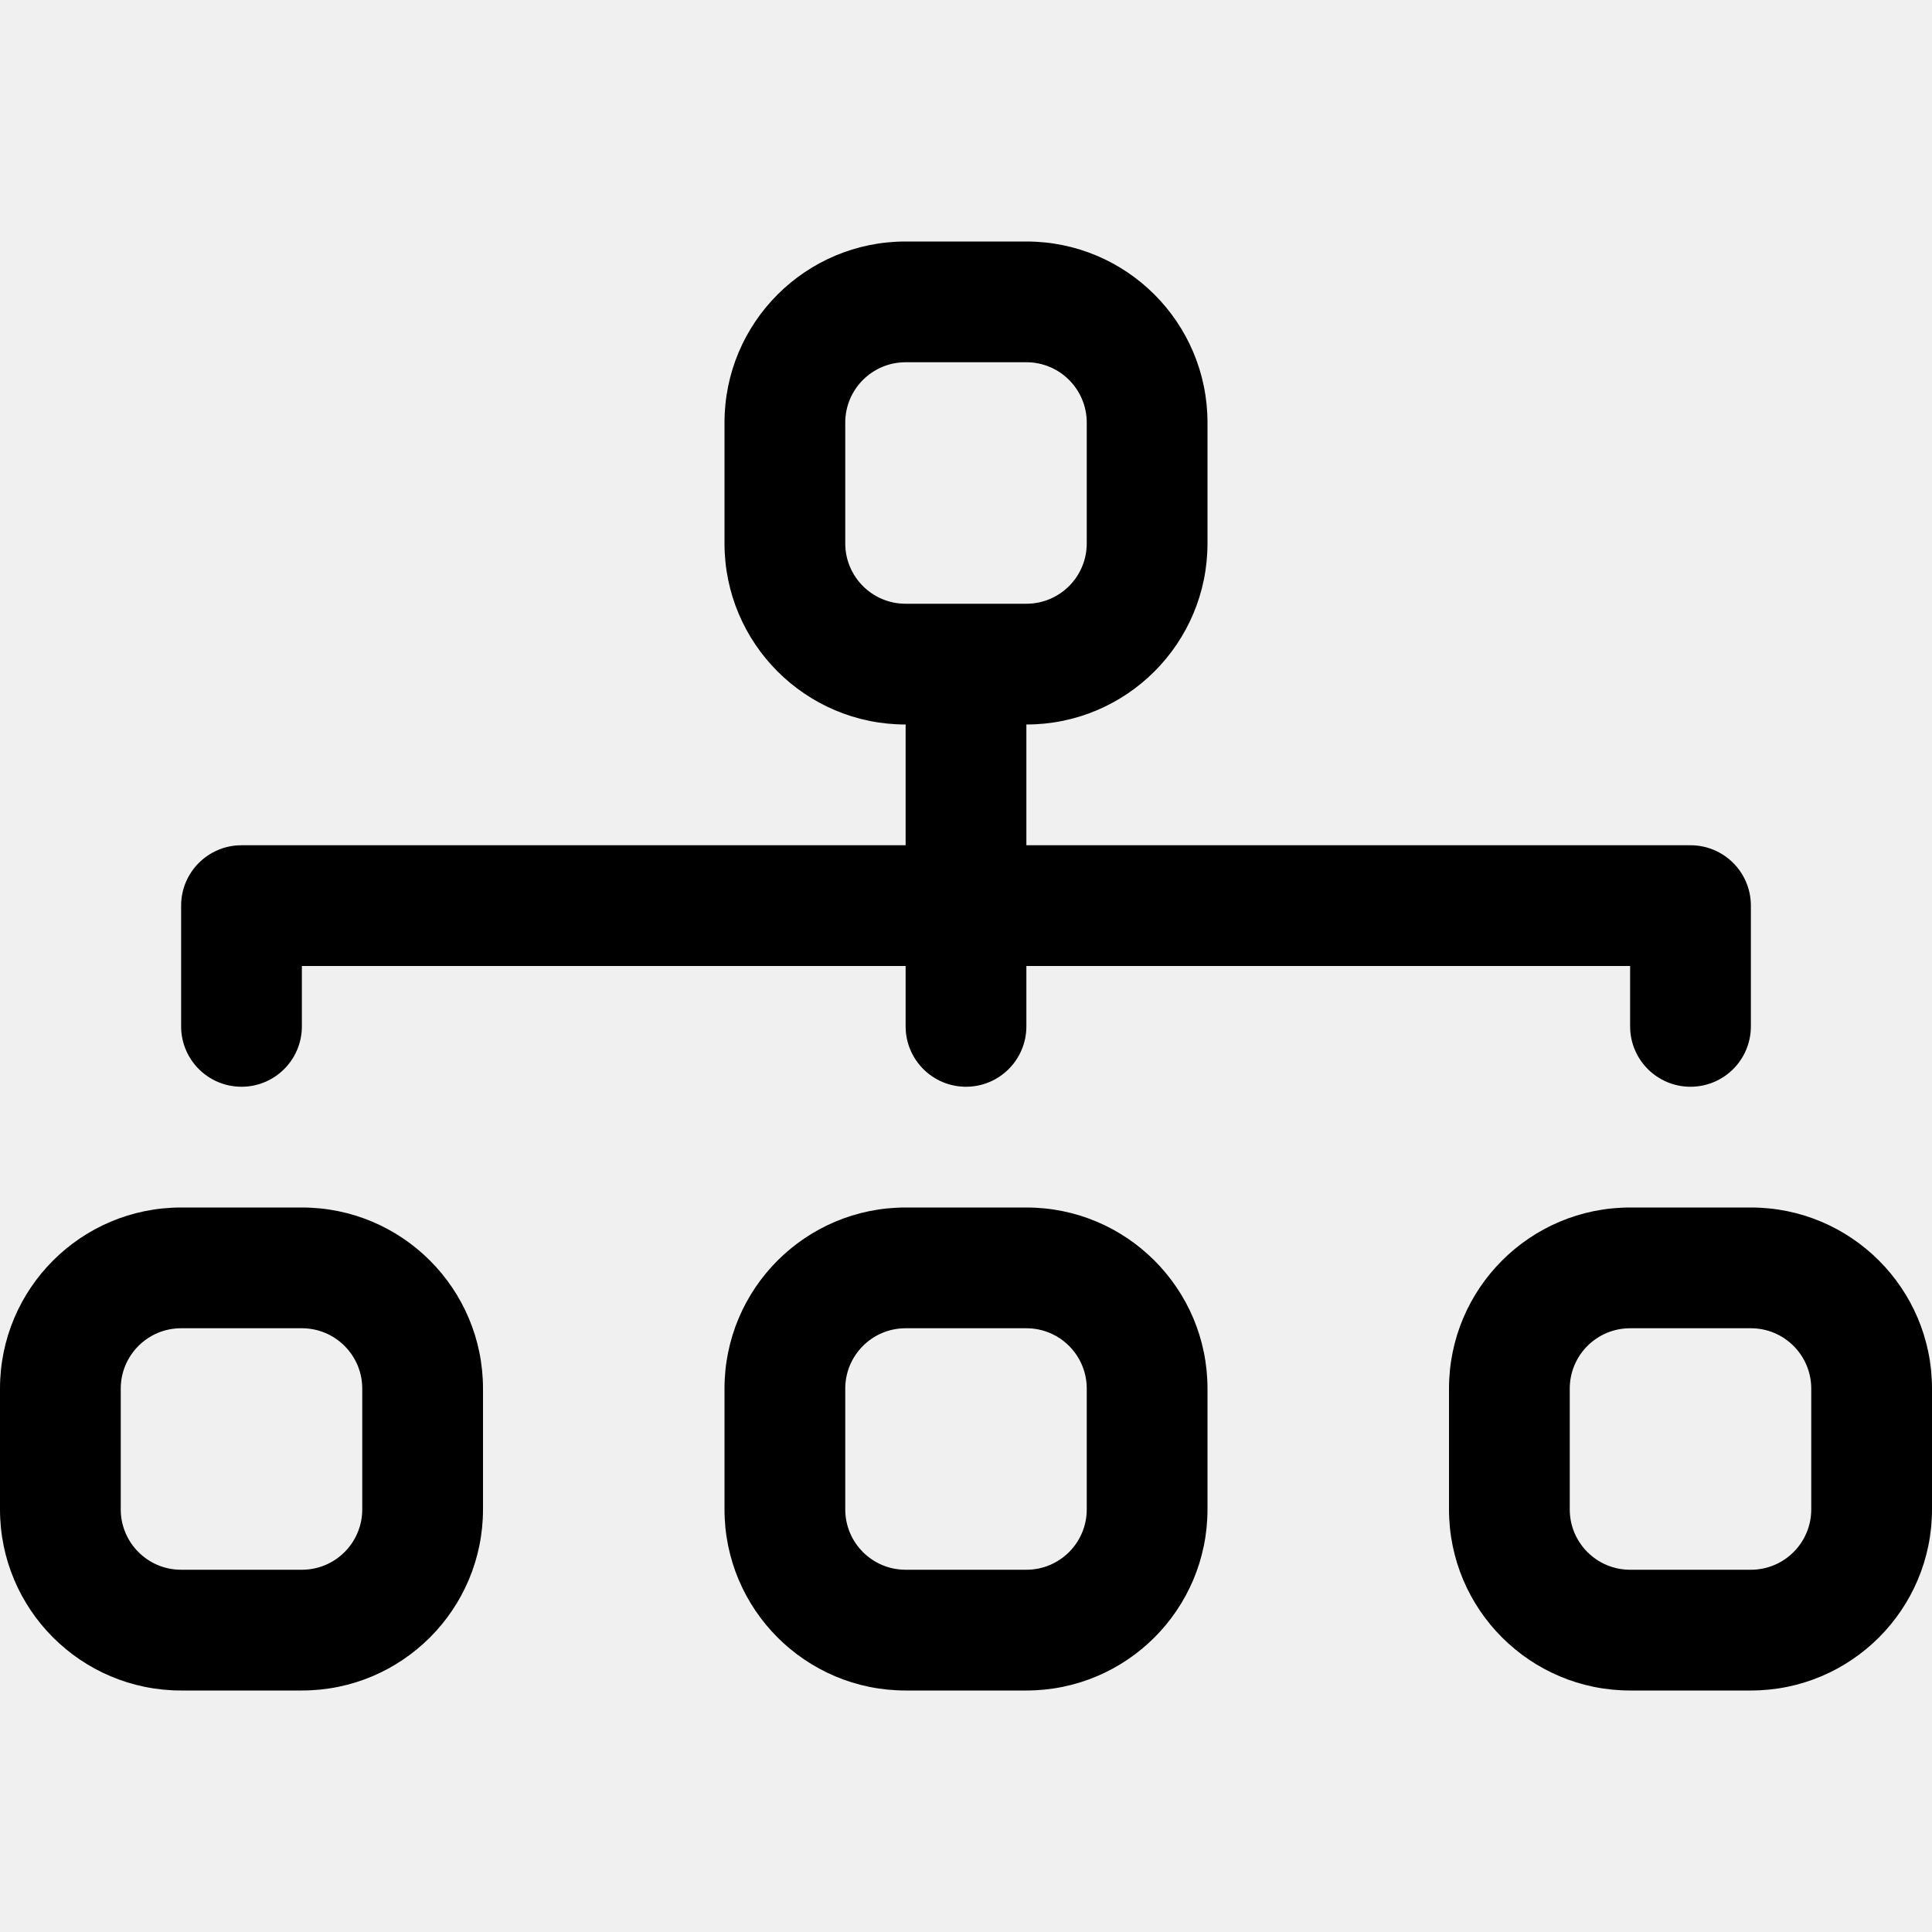
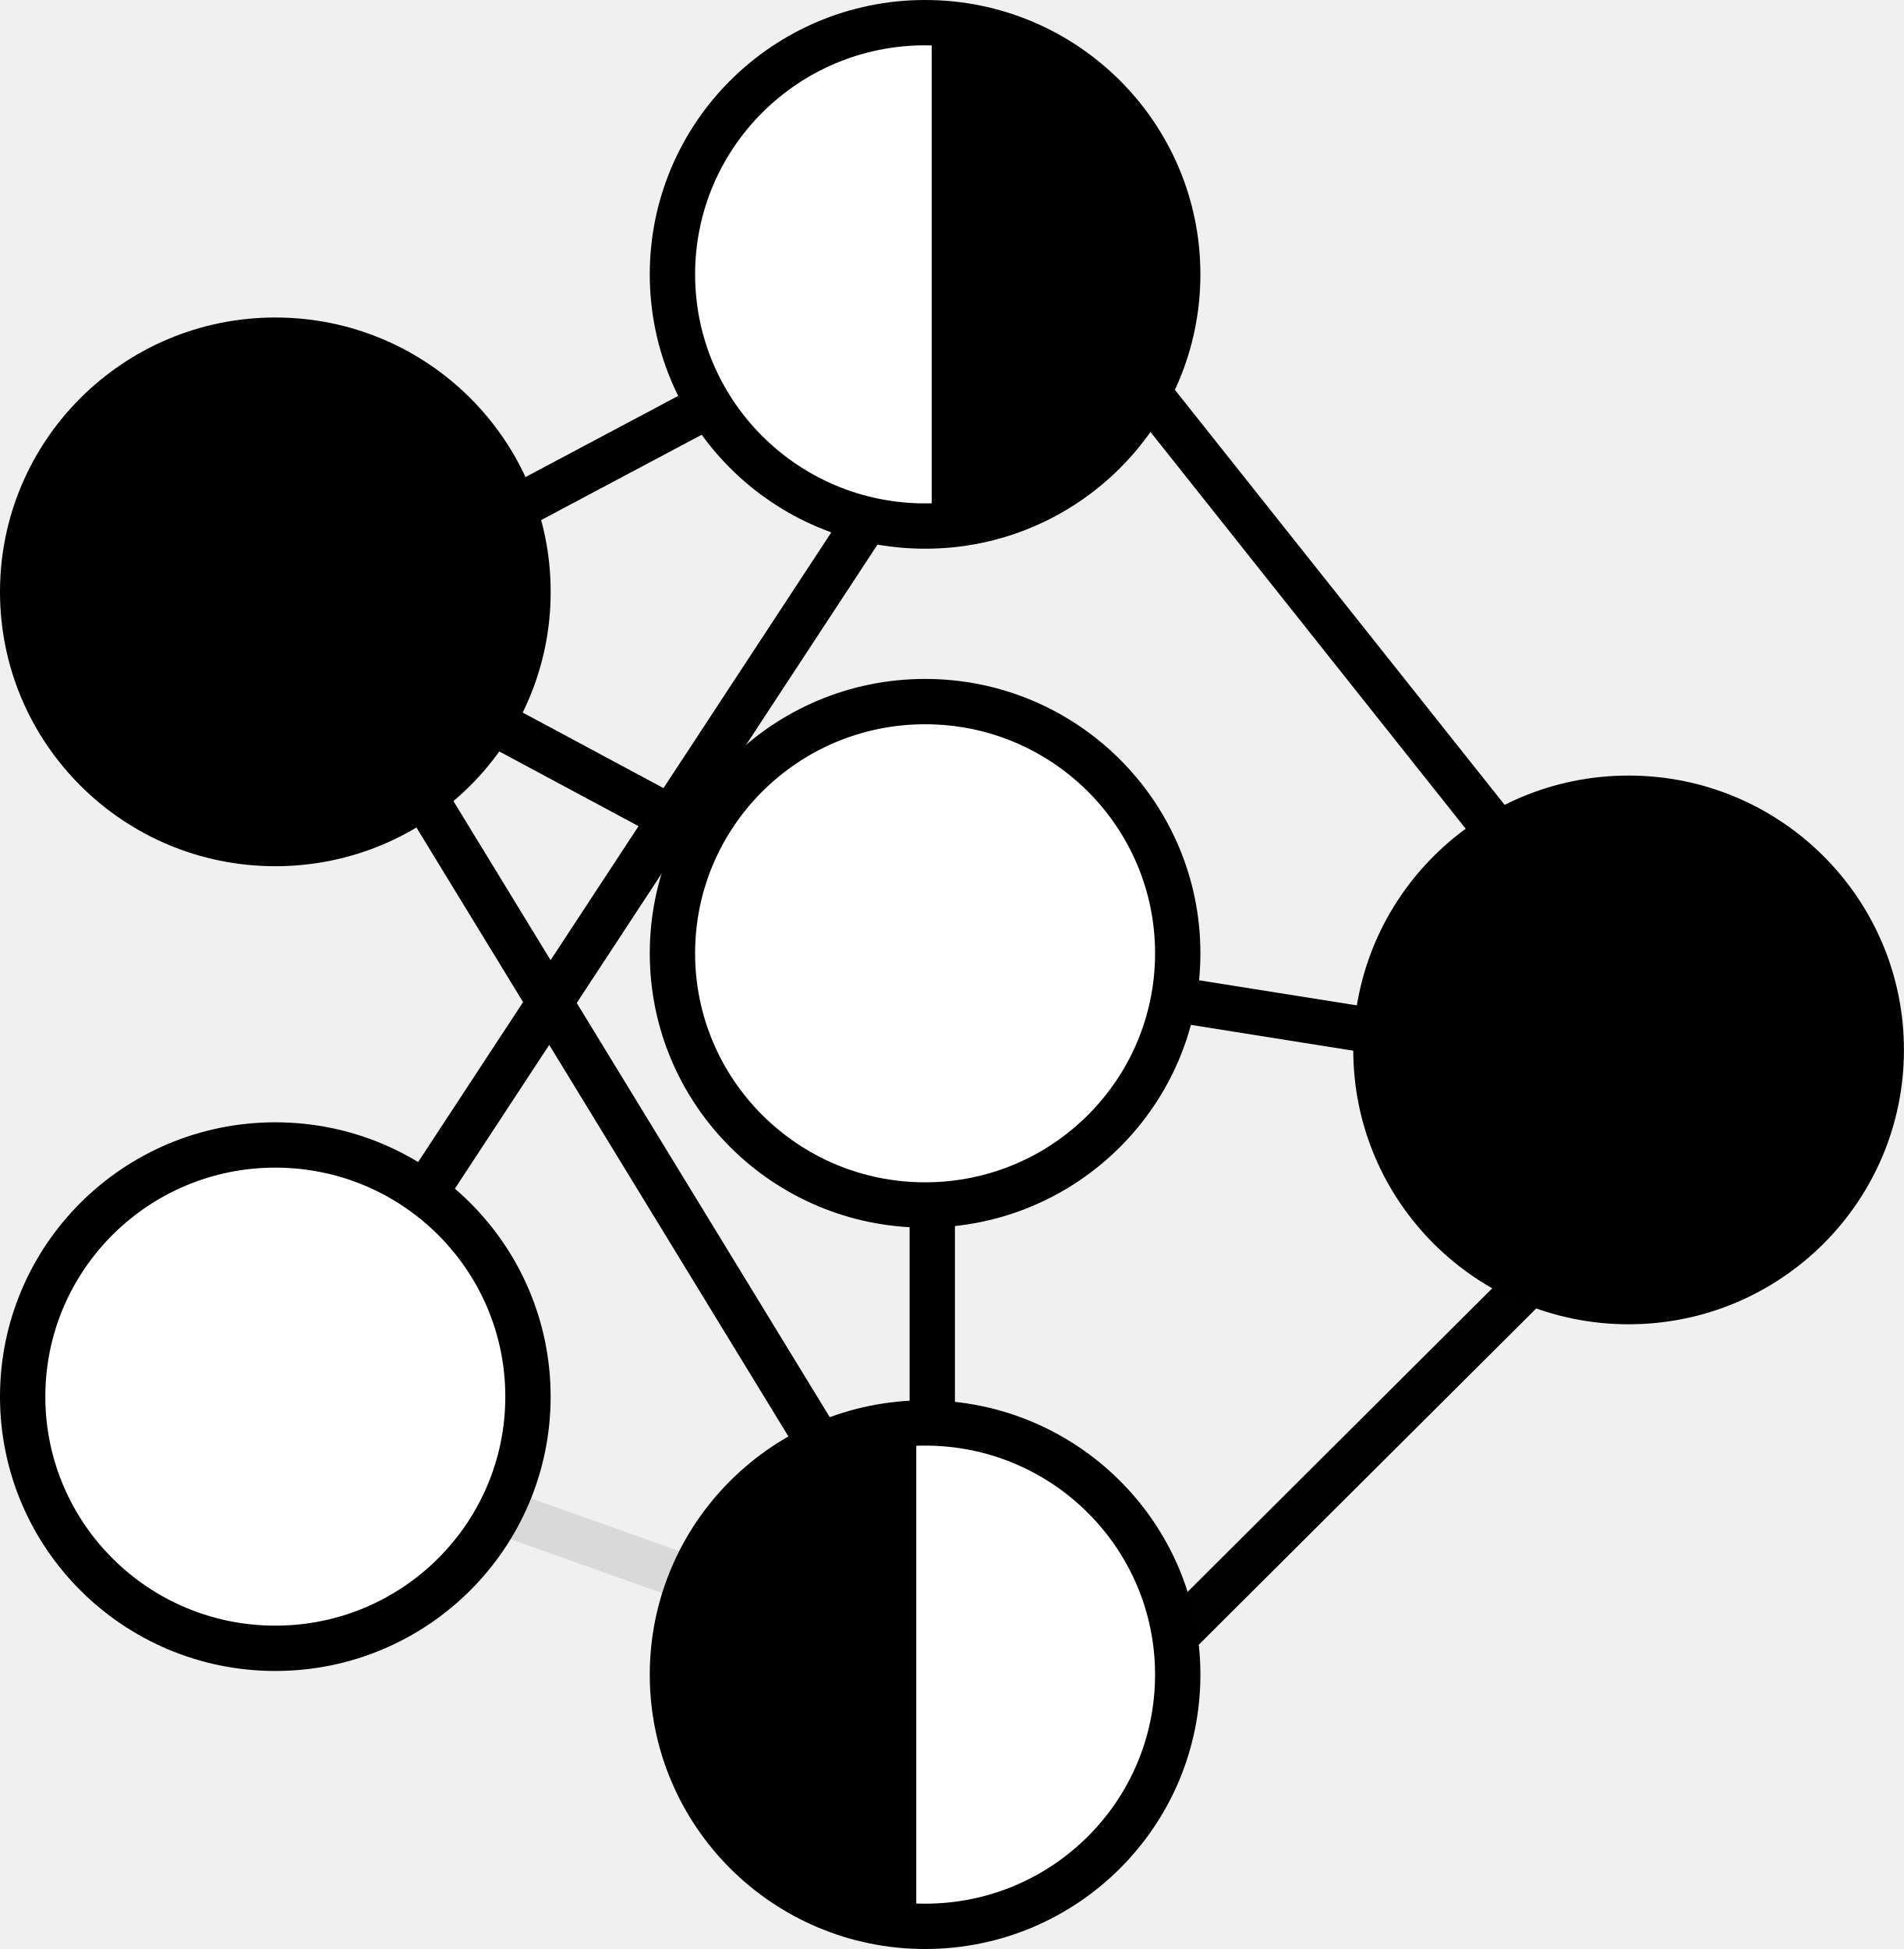
- <svg xmlns="http://www.w3.org/2000/svg" width="16" height="16" fill="currentColor" class="bi bi-diagram-3" viewBox="0 0 16 16">
-   <path fill-rule="evenodd" d="M6 3.5A1.5 1.5 0 0 1 7.5 2h1A1.5 1.5 0 0 1 10 3.5v1A1.5 1.5 0 0 1 8.5 6v1H14a.5.5 0 0 1 .5.5v1a.5.5 0 0 1-1 0V8h-5v.5a.5.5 0 0 1-1 0V8h-5v.5a.5.5 0 0 1-1 0v-1A.5.5 0 0 1 2 7h5.5V6A1.5 1.5 0 0 1 6 4.5zM8.5 5a.5.5 0 0 0 .5-.5v-1a.5.5 0 0 0-.5-.5h-1a.5.5 0 0 0-.5.5v1a.5.5 0 0 0 .5.5zM0 11.5A1.5 1.5 0 0 1 1.5 10h1A1.5 1.5 0 0 1 4 11.5v1A1.5 1.5 0 0 1 2.5 14h-1A1.5 1.5 0 0 1 0 12.5zm1.5-.5a.5.5 0 0 0-.5.5v1a.5.5 0 0 0 .5.5h1a.5.5 0 0 0 .5-.5v-1a.5.5 0 0 0-.5-.5zm4.5.5A1.5 1.5 0 0 1 7.5 10h1a1.5 1.5 0 0 1 1.5 1.5v1A1.5 1.5 0 0 1 8.5 14h-1A1.5 1.5 0 0 1 6 12.5zm1.5-.5a.5.5 0 0 0-.5.5v1a.5.5 0 0 0 .5.5h1a.5.5 0 0 0 .5-.5v-1a.5.5 0 0 0-.5-.5zm4.5.5a1.5 1.5 0 0 1 1.5-1.5h1a1.5 1.5 0 0 1 1.5 1.5v1a1.5 1.5 0 0 1-1.5 1.5h-1a1.5 1.5 0 0 1-1.5-1.5zm1.5-.5a.5.5 0 0 0-.5.5v1a.5.5 0 0 0 .5.5h1a.5.5 0 0 0 .5-.5v-1a.5.5 0 0 0-.5-.5z" />
+ <svg xmlns="http://www.w3.org/2000/svg" width="42" height="43" viewBox="0 0 42 43" fill="none">
+   <line x1="20.566" y1="21.532" x2="20.566" y2="35.252" stroke="black" />
+   <line y1="-0.5" x2="17.15" y2="-0.5" transform="matrix(-0.708313 0.705899 -0.708313 -0.705899 36.1074 25.2456)" stroke="#010101" />
+   <line x1="25.848" y1="22.038" x2="35.078" y2="23.506" stroke="black" />
+   <line y1="-0.5" x2="12.034" y2="-0.5" transform="matrix(0.942105 0.335319 -0.337356 0.941377 8.09766 32.8314)" stroke="#D9D9D9" />
+   <line y1="-0.5" x2="21.751" y2="-0.5" transform="matrix(-0.521243 -0.853408 0.854986 -0.518652 20.2461 34.4455)" stroke="black" />
+   <line y1="-0.5" x2="25.096" y2="-0.5" transform="matrix(0.548559 -0.836112 0.837824 0.545941 7.28906 30.41)" stroke="black" />
+   <line y1="-0.5" x2="11.948" y2="-0.5" transform="matrix(0.881145 0.472846 -0.475356 0.879794 9.7168 15.8827)" stroke="black" />
+   <line y1="-0.5" x2="24.737" y2="-0.5" transform="matrix(0.622005 0.783013 -0.785076 0.6194 22.0918 5.3913)" stroke="black" />
+   <line y1="-0.5" x2="13.757" y2="-0.5" transform="matrix(0.883019 -0.469338 0.47184 0.881684 9.7168 12.6545)" stroke="black" />
+   <path d="M25.981 6.053C25.981 9.118 23.488 11.606 20.408 11.606C17.328 11.606 14.834 9.118 14.834 6.053C14.834 2.988 17.328 0.5 20.408 0.5C23.488 0.5 25.981 2.988 25.981 6.053Z" fill="white" stroke="black" />
+   <ellipse cx="35.927" cy="23.164" rx="6.074" ry="6.053" fill="black" />
+   <path d="M25.981 36.947C25.981 40.012 23.488 42.5 20.408 42.5C17.328 42.5 14.834 40.012 14.834 36.947C14.834 33.882 17.328 31.394 20.408 31.394C23.488 31.394 25.981 33.882 25.981 36.947Z" fill="white" stroke="black" />
+   <path d="M11.647 30.813C11.647 33.879 9.153 36.366 6.074 36.366C2.994 36.366 0.5 33.879 0.5 30.813C0.5 27.748 2.994 25.261 6.074 25.261C9.153 25.261 11.647 27.748 11.647 30.813Z" fill="white" stroke="black" />
+   <ellipse cx="6.074" cy="13.058" rx="6.074" ry="6.053" fill="black" />
+   <path d="M25.981 21.032C25.981 24.097 23.488 26.585 20.408 26.585C17.328 26.585 14.834 24.097 14.834 21.032C14.834 17.967 17.328 15.479 20.408 15.479C23.488 15.479 25.981 17.967 25.981 21.032Z" fill="white" stroke="black" />
+   <path d="M20.553 0.808C21.949 0.808 23.288 1.361 24.275 2.345C25.262 3.329 25.817 4.663 25.817 6.054C25.817 7.445 25.262 8.78 24.275 9.764C23.288 10.747 21.949 11.3 20.553 11.3L20.553 6.054V0.808Z" fill="black" />
+   <path d="M20.213 42.192C18.817 42.192 17.478 41.639 16.491 40.655C15.504 39.672 14.949 38.337 14.949 36.946C14.949 35.555 15.504 34.22 16.491 33.236C17.478 32.253 18.817 31.7 20.213 31.7L20.213 36.946V42.192Z" fill="black" />
</svg>
